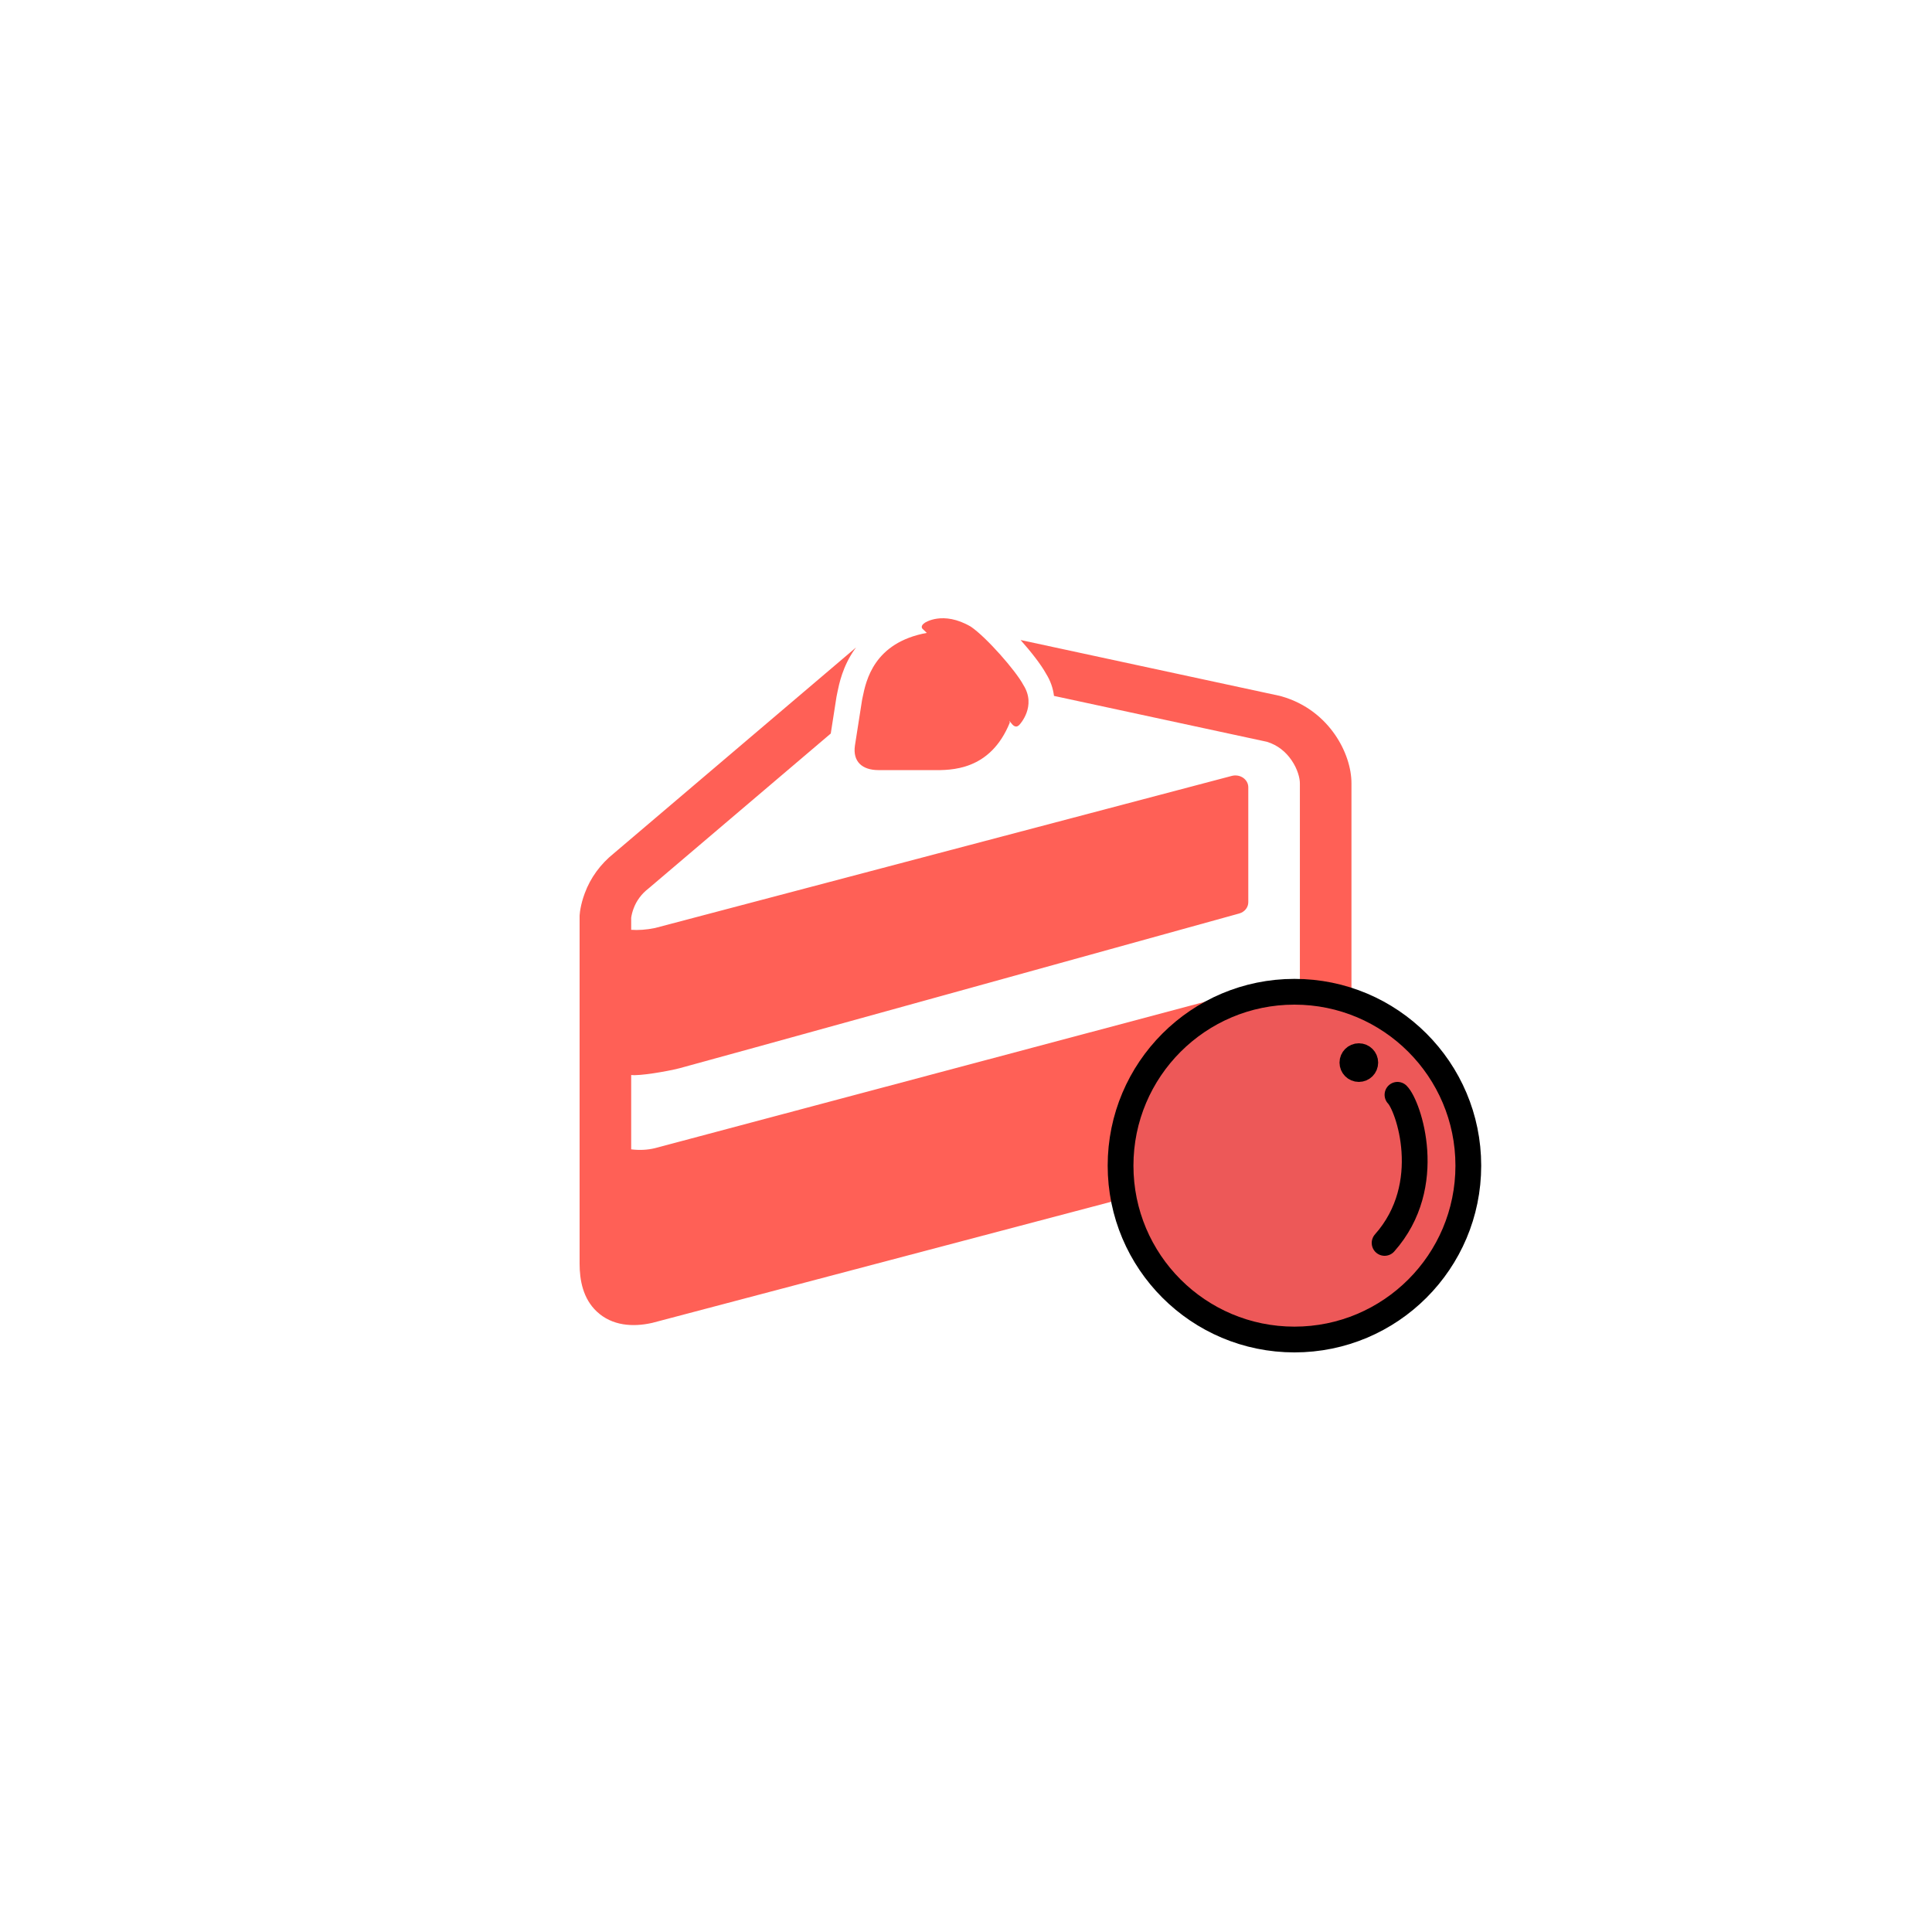
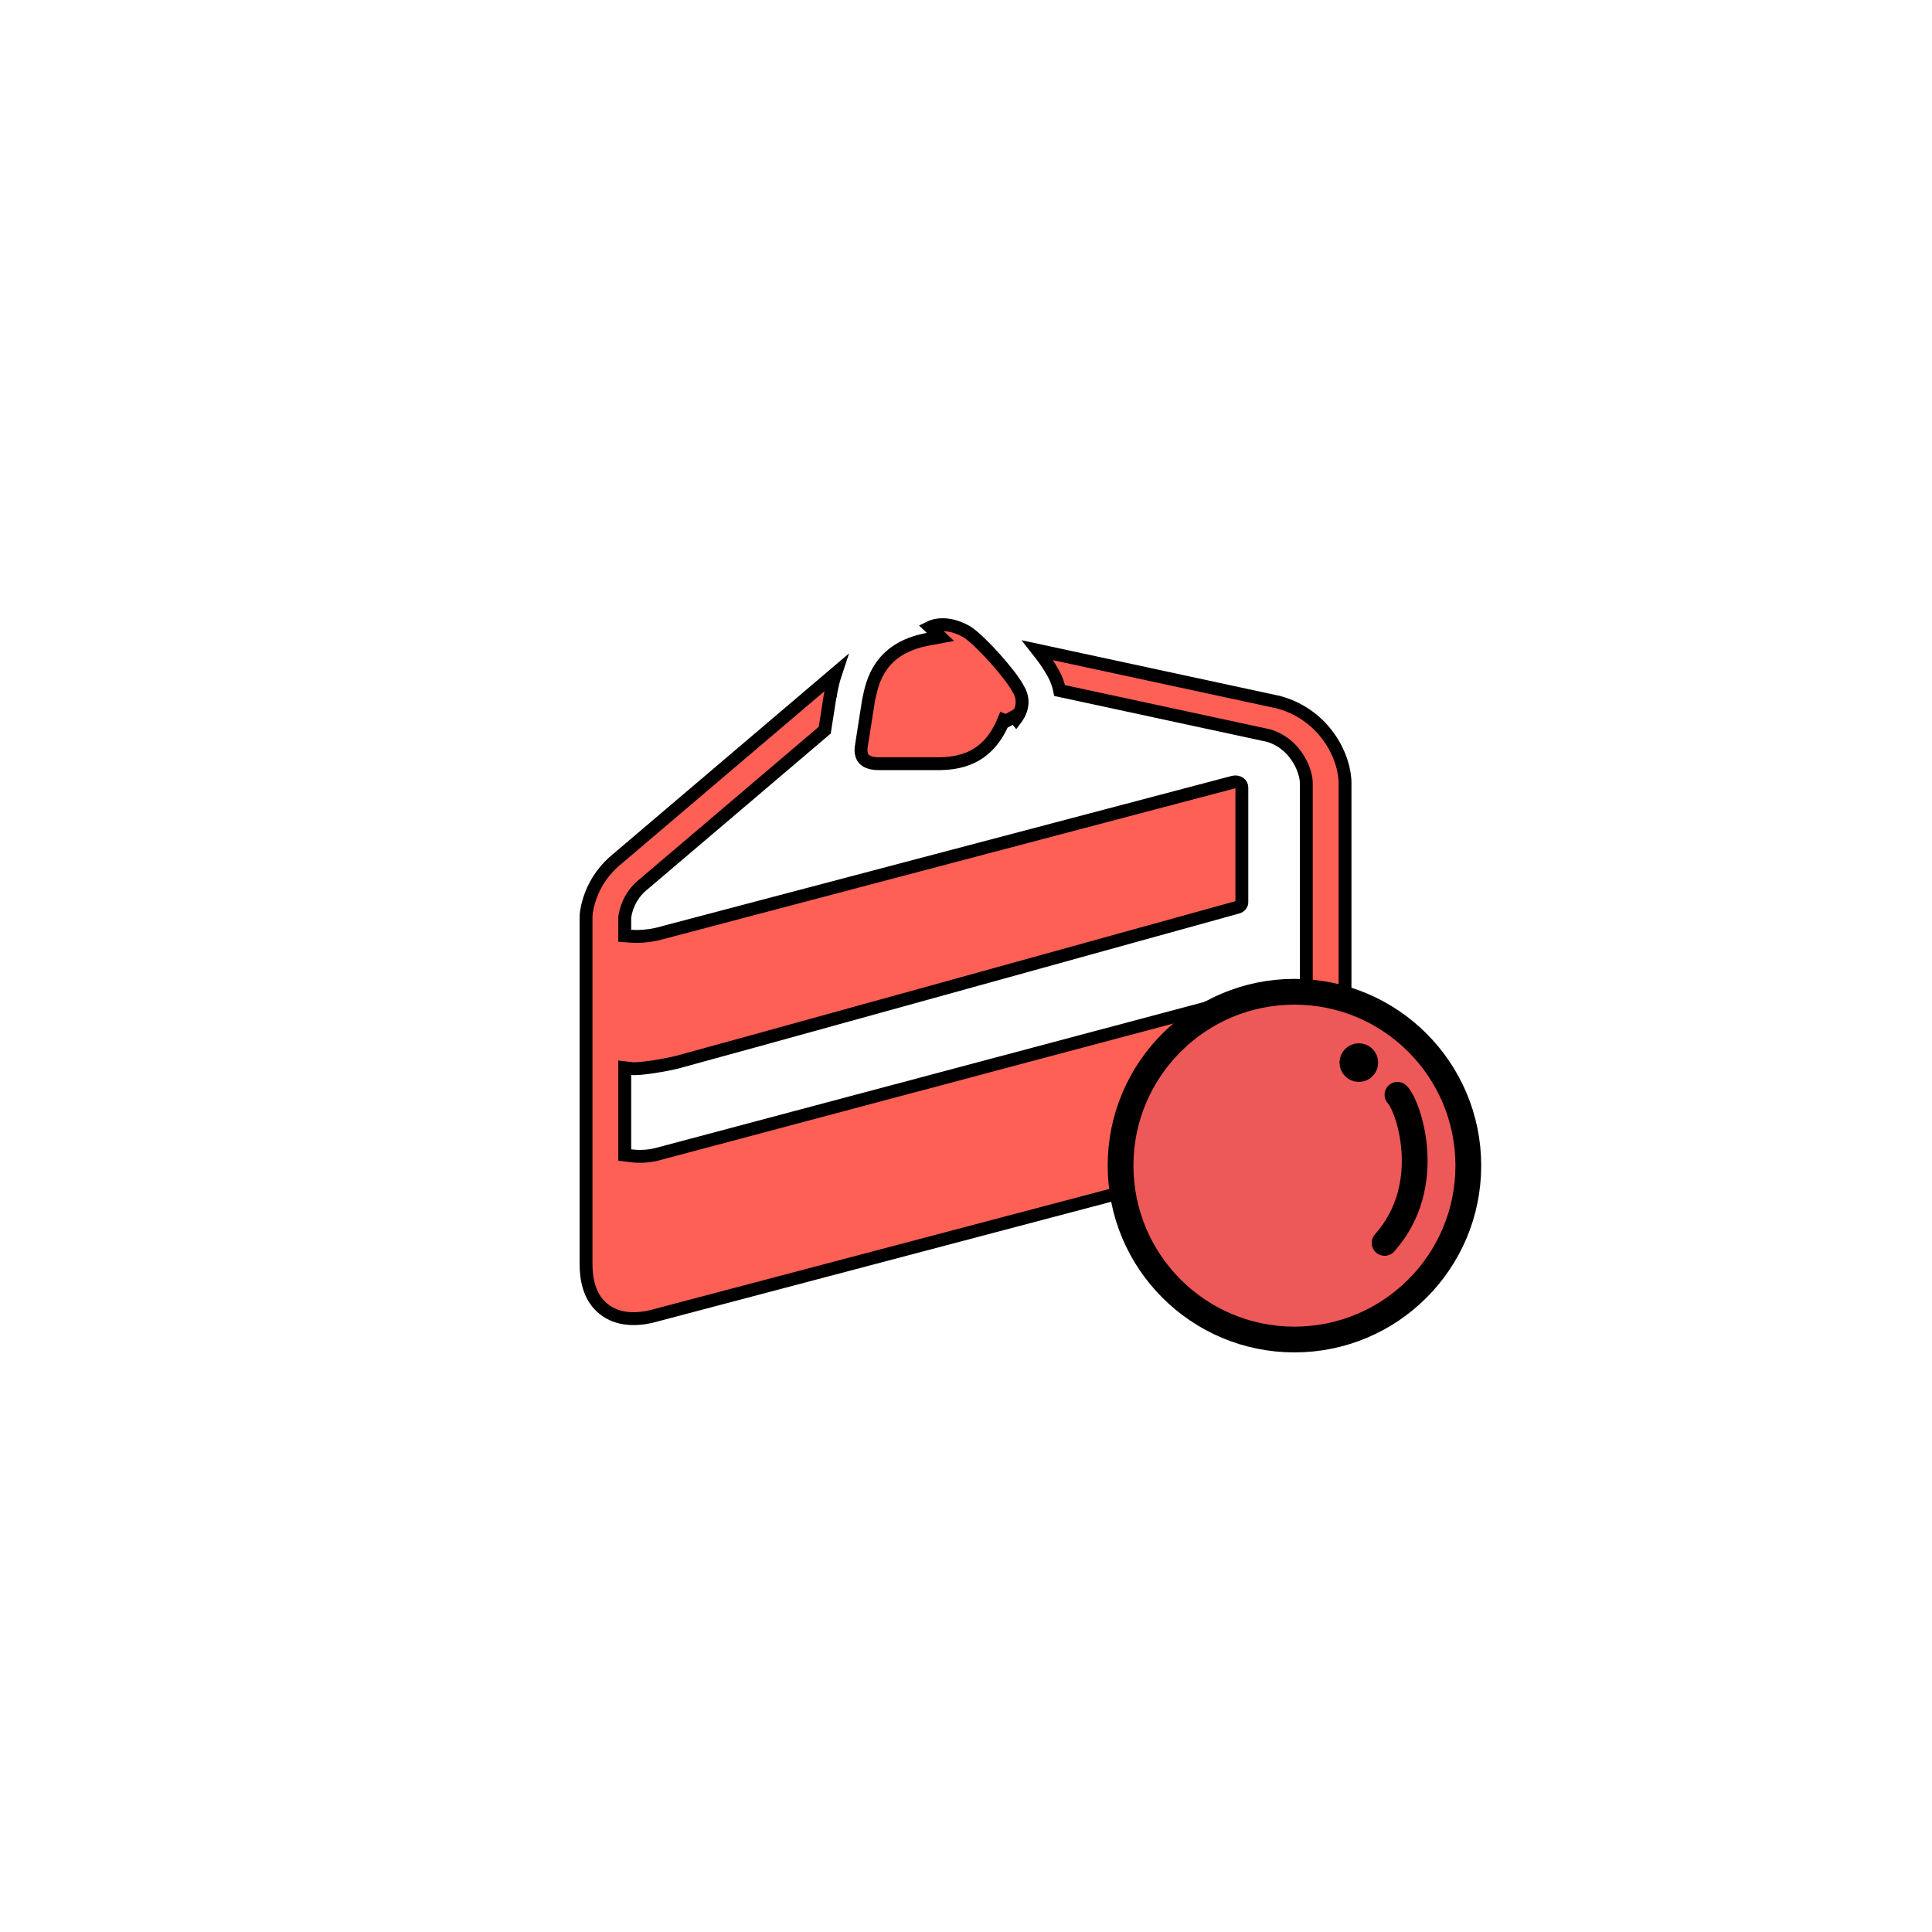
<svg xmlns="http://www.w3.org/2000/svg" width="150" height="150" viewBox="0 0 150 150" fill="none">
-   <path d="M78.403 56.097L78.353 55.955L78.607 56.257C78.825 56.482 79.005 56.432 79.16 56.257C79.16 56.257 80.507 54.834 79.452 53.178C78.871 52.081 76.581 49.471 75.375 48.653C73.196 47.381 71.791 48.359 71.791 48.359C71.616 48.478 71.488 48.653 71.616 48.815L71.957 49.137C67.846 49.894 67.241 52.837 66.973 54.14L66.929 54.356L66.376 57.89C66.2 59.123 66.929 59.791 68.21 59.791H72.391C73.849 59.809 76.885 59.844 78.403 56.097Z" fill="#FF6056" />
-   <path d="M64.946 54.094L64.5 56.951L50.346 68.985C49.809 69.397 49.408 69.939 49.187 70.55C49.102 70.778 49.041 71.012 49.005 71.251V72.19C49.547 72.23 50.174 72.19 50.857 72.05L95.64 60.24C95.789 60.201 95.945 60.194 96.098 60.22C96.25 60.246 96.394 60.304 96.518 60.389C96.642 60.475 96.742 60.586 96.812 60.713C96.881 60.841 96.917 60.981 96.917 61.124V70.044C96.918 70.241 96.85 70.434 96.722 70.593C96.594 70.751 96.414 70.868 96.208 70.925C87.638 73.3 53.566 82.737 52.729 82.945C51.782 83.184 49.686 83.545 49.005 83.464V89.234C49.616 89.312 50.25 89.29 50.857 89.141L95.638 77.222C95.787 77.183 95.944 77.175 96.097 77.201C96.249 77.227 96.393 77.285 96.517 77.37C96.641 77.456 96.742 77.567 96.812 77.695C96.881 77.822 96.917 77.963 96.917 78.106V86.668L98.427 86.271L98.441 86.267L98.525 86.241C99.016 86.093 99.487 85.897 99.933 85.658C100.84 85.161 100.922 84.824 100.922 84.782V60.809C100.922 60.408 100.742 59.697 100.267 59.011C99.823 58.366 99.192 57.846 98.365 57.593L81.831 54.03C81.758 53.423 81.549 52.837 81.218 52.309C80.812 51.571 80.011 50.56 79.238 49.691L99.356 54.026C99.403 54.037 99.45 54.049 99.496 54.063C101.429 54.615 102.788 55.793 103.647 57.037C104.488 58.252 104.927 59.638 104.927 60.809V84.782C104.927 86.954 103.039 88.242 101.977 88.822C101.234 89.224 100.443 89.547 99.621 89.785L99.569 89.799L99.55 89.803L99.544 89.805C99.544 89.805 99.252 89.882 99.54 89.805L50.665 102.701C50.636 102.708 50.608 102.715 50.579 102.721C49.151 103.034 47.529 102.951 46.334 101.828C45.262 100.823 45 99.389 45 98.11V71.172L45.002 71.073V71.045L45.008 71.004C45.02 70.84 45.042 70.677 45.074 70.515C45.13 70.217 45.228 69.814 45.401 69.352C45.841 68.156 46.618 67.089 47.653 66.259L66.468 50.264C66.425 50.32 66.383 50.377 66.342 50.435C65.429 51.734 65.15 53.091 65.014 53.755L65.006 53.8C64.987 53.898 64.967 53.996 64.946 54.094Z" fill="#FF6056" />
+   <path d="M78.123 55.983L77.939 55.909C77.23 57.659 76.191 58.487 75.187 58.893C74.159 59.308 73.129 59.3 72.398 59.291L72.398 59.291H72.391H68.21C67.646 59.291 67.294 59.144 67.1 58.95C66.92 58.769 66.799 58.468 66.871 57.964L67.421 54.444L67.463 54.241C67.463 54.241 67.463 54.241 67.463 54.241C67.597 53.59 67.8 52.621 68.433 51.721C69.053 50.84 70.115 49.985 72.047 49.629L73.016 49.451L72.3 48.774L72.218 48.696C72.226 48.692 72.234 48.688 72.243 48.685C72.373 48.628 72.573 48.56 72.834 48.524C73.344 48.455 74.122 48.505 75.108 49.076C75.657 49.452 76.489 50.263 77.275 51.143C78.068 52.032 78.75 52.921 79.01 53.411L79.019 53.429L79.03 53.446C79.456 54.114 79.397 54.715 79.232 55.167C79.147 55.399 79.034 55.591 78.942 55.725C78.921 55.756 78.9 55.784 78.882 55.808L78.735 55.633L78.123 55.983Z" fill="#FF6056" stroke="black" />
+   <path d="M99.569 89.799L99.476 89.344C99.482 89.345 99.488 89.346 99.494 89.347L99.62 89.784L99.497 89.347C99.501 89.347 99.506 89.348 99.51 89.349C99.589 89.374 99.749 89.53 99.838 89.72C99.766 89.742 99.693 89.764 99.621 89.785L99.569 89.799ZM99.569 89.799L99.501 89.561L99.439 89.341C99.433 89.341 99.427 89.341 99.422 89.341L99.503 89.648L99.503 89.648L99.544 89.805M99.569 89.799L99.55 89.803L99.544 89.805M99.544 89.805L99.522 89.731L99.542 89.806C99.543 89.805 99.544 89.805 99.544 89.805ZM64.458 53.989L64.454 54.003L64.452 54.017L64.034 56.69L50.032 68.597C49.428 69.063 48.971 69.678 48.718 70.377C48.621 70.636 48.551 70.904 48.511 71.177L48.505 71.214V71.251V72.19V72.654L48.968 72.688C49.562 72.733 50.235 72.688 50.958 72.54L50.971 72.537L50.985 72.533L95.767 60.724L95.767 60.724C95.847 60.703 95.932 60.699 96.014 60.713C96.097 60.727 96.171 60.758 96.234 60.801C96.296 60.843 96.342 60.896 96.372 60.952C96.403 61.008 96.417 61.067 96.417 61.124L96.417 70.044L96.417 70.046C96.418 70.125 96.391 70.207 96.332 70.279C96.273 70.353 96.185 70.413 96.075 70.443C87.496 72.82 53.437 82.254 52.609 82.46L52.607 82.46C52.153 82.575 51.409 82.722 50.693 82.83C50.335 82.884 49.991 82.927 49.698 82.952C49.395 82.978 49.18 82.981 49.064 82.967L48.505 82.901V83.464V89.234V89.675L48.942 89.73C49.606 89.814 50.303 89.791 50.976 89.626L50.977 89.626L50.986 89.624L95.766 77.705C95.766 77.705 95.766 77.705 95.766 77.705C95.846 77.684 95.931 77.68 96.013 77.694C96.096 77.708 96.171 77.739 96.233 77.782C96.295 77.825 96.342 77.877 96.372 77.934C96.403 77.989 96.417 78.048 96.417 78.106V86.668V87.317L97.045 87.152L98.554 86.754L98.554 86.754L98.568 86.751L98.578 86.748L98.588 86.745L98.67 86.72C98.67 86.72 98.671 86.72 98.671 86.72C99.192 86.562 99.695 86.354 100.17 86.098L100.173 86.096C100.66 85.83 100.959 85.588 101.142 85.38C101.235 85.276 101.301 85.177 101.345 85.084C101.383 85.005 101.422 84.898 101.422 84.782V60.809C101.422 60.293 101.203 59.486 100.679 58.727C100.179 58.003 99.46 57.404 98.511 57.115L98.491 57.109L98.47 57.105L82.27 53.613C82.159 53.065 81.95 52.538 81.649 52.055C81.392 51.591 80.999 51.04 80.562 50.488L99.246 54.514C99.247 54.514 99.247 54.514 99.248 54.514C99.284 54.522 99.318 54.532 99.353 54.542L99.353 54.542L99.359 54.544C101.165 55.06 102.433 56.158 103.236 57.322L103.236 57.322C104.027 58.464 104.427 59.753 104.427 60.809V84.782C104.427 85.71 104.027 86.461 103.48 87.063C102.929 87.67 102.247 88.105 101.738 88.383C101.028 88.767 100.272 89.076 99.484 89.304C99.483 89.304 99.483 89.304 99.482 89.304L99.45 89.313L99.45 89.313L99.427 89.318L99.413 89.322L99.413 89.322L99.411 89.322L50.54 102.217C50.539 102.217 50.539 102.217 50.539 102.217C50.518 102.222 50.496 102.227 50.475 102.232L50.472 102.232C49.121 102.529 47.7 102.425 46.676 101.464L46.676 101.464C45.755 100.6 45.5 99.34 45.5 98.11V71.177L45.502 71.083L45.502 71.083V71.082L45.503 71.078L45.505 71.059L45.507 71.041C45.517 70.897 45.536 70.754 45.565 70.612L45.565 70.612L45.566 70.607C45.617 70.332 45.708 69.957 45.869 69.526L45.87 69.524C46.277 68.418 46.999 67.424 47.966 66.649L47.972 66.645L47.977 66.64L64.881 52.27C64.691 52.842 64.591 53.33 64.526 53.648L64.525 53.655L64.524 53.655L64.522 53.666L64.515 53.705C64.515 53.706 64.515 53.707 64.515 53.708C64.497 53.802 64.478 53.895 64.458 53.989Z" fill="#FF6056" stroke="black" />
  <rect x="87" y="77" width="27" height="27" rx="13.5" fill="#ED5858" stroke="black" stroke-width="2" />
  <rect x="104.75" y="81.75" width="1.5" height="1.5" rx="0.75" fill="black" stroke="black" stroke-width="1.5" />
  <path d="M108.5 85C109.333 85.833 111.5 92 107.5 96.5" stroke="black" stroke-width="2" stroke-linecap="round" />
</svg>
